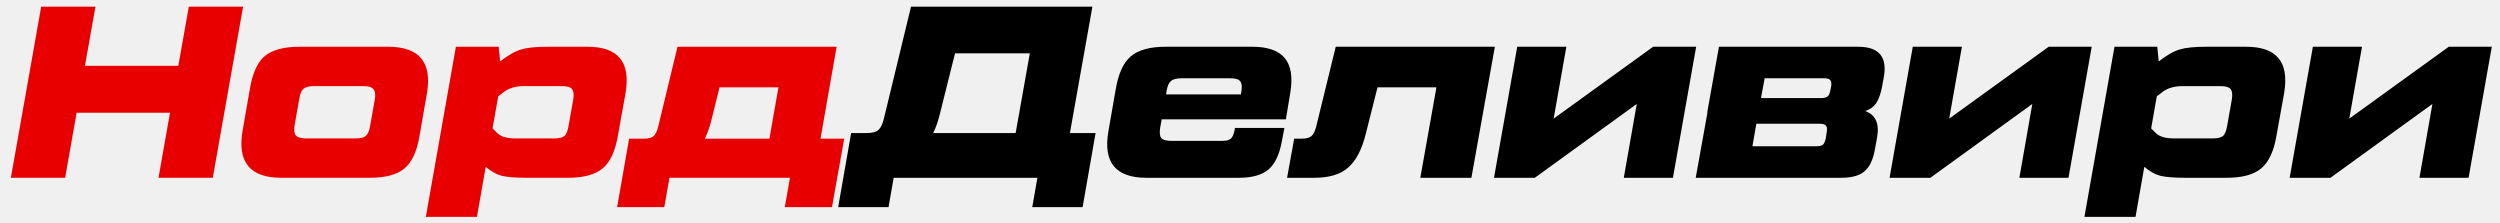
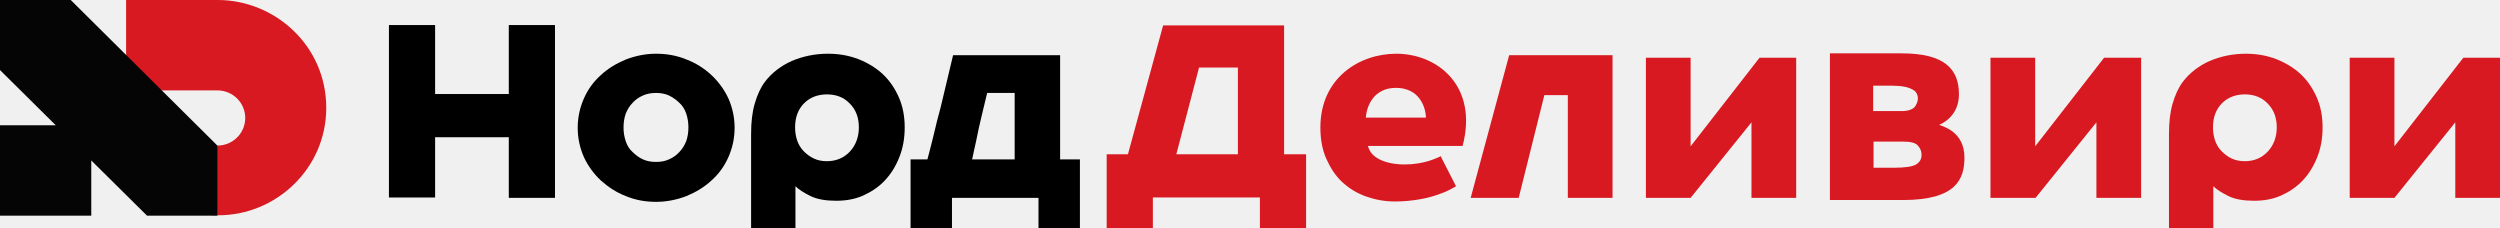
- <svg xmlns="http://www.w3.org/2000/svg" width="225" height="20" viewBox="0 0 225 20" fill="none">
-   <path d="M16.994 0.6H21.878L19.15 16H14.266L15.3 10.148H6.896L5.862 16H0.978L3.706 0.6H8.59L7.644 5.924H16.048L16.994 0.6ZM25.307 16C22.506 16 21.347 14.592 21.831 11.776L22.491 7.992C22.726 6.584 23.173 5.601 23.833 5.044C24.508 4.487 25.549 4.208 26.957 4.208H34.943C37.745 4.208 38.903 5.616 38.419 8.432L37.759 12.216C37.525 13.624 37.07 14.607 36.395 15.164C35.735 15.721 34.701 16 33.293 16H25.307ZM27.551 12.458H31.973C32.428 12.458 32.743 12.385 32.919 12.238C33.11 12.077 33.242 11.769 33.315 11.314L33.733 8.96C33.807 8.505 33.763 8.19 33.601 8.014C33.455 7.838 33.154 7.75 32.699 7.75H28.277C27.823 7.75 27.5 7.831 27.309 7.992C27.133 8.139 27.009 8.439 26.935 8.894L26.517 11.248C26.444 11.703 26.481 12.018 26.627 12.194C26.789 12.37 27.097 12.458 27.551 12.458ZM52.867 4.208C54.26 4.208 55.236 4.553 55.793 5.242C56.365 5.917 56.534 6.965 56.299 8.388L55.617 12.172C55.382 13.58 54.928 14.57 54.253 15.142C53.578 15.714 52.537 16 51.129 16H47.367C46.399 16 45.666 15.941 45.167 15.824C44.668 15.692 44.184 15.421 43.715 15.01L42.923 19.52H38.325L41.031 4.208H44.881L45.013 5.528C45.746 4.956 46.377 4.597 46.905 4.45C47.433 4.289 48.225 4.208 49.281 4.208H52.867ZM51.591 8.96C51.664 8.505 51.628 8.19 51.481 8.014C51.334 7.838 51.034 7.75 50.579 7.75H47.169C46.45 7.75 45.864 7.911 45.409 8.234L44.837 8.674L44.331 11.556L44.749 11.974C45.072 12.297 45.622 12.458 46.399 12.458H49.853C50.308 12.458 50.623 12.385 50.799 12.238C50.975 12.077 51.1 11.769 51.173 11.314L51.591 8.96ZM73.845 12.48H75.979L74.879 18.64H70.633L71.095 16H60.249L59.787 18.64H55.541L56.619 12.48H57.939C58.35 12.48 58.643 12.407 58.819 12.26C58.995 12.099 59.135 11.813 59.237 11.402L60.975 4.208H75.297L73.845 12.48ZM64.011 10.874C63.865 11.446 63.674 11.981 63.439 12.48H69.247L70.061 7.86H64.759L64.011 10.874Z" fill="#E80000" />
-   <path d="M96.292 11.974H98.602L97.436 18.64H92.904L93.366 16H80.43L79.968 18.64H75.436L76.602 11.974H78.01C78.494 11.974 78.839 11.886 79.044 11.71C79.264 11.519 79.433 11.175 79.55 10.676L81.992 0.6H98.316L96.292 11.974ZM84.588 10.258C84.441 10.874 84.243 11.446 83.994 11.974H91.408L92.684 4.802H85.952L84.588 10.258ZM112.713 4.208C114.106 4.208 115.082 4.553 115.639 5.242C116.196 5.917 116.358 6.958 116.123 8.366L115.727 10.742H104.551L104.419 11.468C104.346 11.923 104.375 12.238 104.507 12.414C104.654 12.59 104.954 12.678 105.409 12.678H110.007C110.374 12.678 110.63 12.612 110.777 12.48C110.924 12.348 111.034 12.099 111.107 11.732L111.151 11.512H115.595L115.375 12.678C115.155 13.895 114.752 14.753 114.165 15.252C113.578 15.751 112.691 16 111.503 16H103.165C100.408 16 99.271 14.607 99.755 11.82L100.415 8.036C100.65 6.628 101.104 5.638 101.779 5.066C102.454 4.494 103.495 4.208 104.903 4.208H112.713ZM104.991 8.19L104.947 8.498H111.679L111.723 8.234C111.796 7.779 111.76 7.471 111.613 7.31C111.481 7.134 111.188 7.046 110.733 7.046H106.333C105.893 7.046 105.578 7.127 105.387 7.288C105.196 7.449 105.064 7.75 104.991 8.19ZM115.837 16L116.475 12.48H117.135C117.546 12.48 117.839 12.407 118.015 12.26C118.206 12.099 118.352 11.813 118.455 11.402L120.215 4.208H134.537L132.425 16H127.827L129.279 7.86H123.977L122.899 12.128C122.547 13.507 122.019 14.497 121.315 15.098C120.626 15.699 119.621 16 118.301 16H115.837ZM148.782 4.208H152.654L150.564 16H146.142L147.308 9.356L138.134 16H134.46L136.55 4.208H140.972L139.828 10.676L148.782 4.208ZM167.245 4.208C169.122 4.208 169.885 5.139 169.533 7.002L169.379 7.838C169.261 8.454 169.085 8.938 168.851 9.29C168.616 9.627 168.286 9.862 167.861 9.994C168.799 10.317 169.159 11.109 168.939 12.37L168.741 13.448C168.579 14.372 168.264 15.032 167.795 15.428C167.34 15.809 166.658 16 165.749 16H152.615L153.671 10.126H153.649L154.705 4.208H167.245ZM158.819 7.046L158.489 8.828H163.901C164.179 8.828 164.377 8.777 164.495 8.674C164.612 8.571 164.693 8.381 164.737 8.102L164.803 7.772C164.847 7.493 164.817 7.303 164.715 7.2C164.627 7.097 164.443 7.046 164.165 7.046H158.819ZM164.407 11.886C164.451 11.607 164.429 11.417 164.341 11.314C164.253 11.197 164.062 11.138 163.769 11.138H158.071L157.719 13.162H163.461C163.739 13.162 163.937 13.118 164.055 13.03C164.172 12.927 164.26 12.737 164.319 12.458L164.407 11.886ZM184.382 4.208H188.254L186.164 16H181.742L182.908 9.356L173.734 16H170.06L172.15 4.208H176.572L175.428 10.676L184.382 4.208ZM202.14 4.208C203.534 4.208 204.509 4.553 205.066 5.242C205.638 5.917 205.807 6.965 205.572 8.388L204.89 12.172C204.656 13.58 204.201 14.57 203.526 15.142C202.852 15.714 201.81 16 200.402 16H196.64C195.672 16 194.939 15.941 194.44 15.824C193.942 15.692 193.458 15.421 192.988 15.01L192.196 19.52H187.598L190.304 4.208H194.154L194.286 5.528C195.02 4.956 195.65 4.597 196.178 4.45C196.706 4.289 197.498 4.208 198.554 4.208H202.14ZM200.864 8.96C200.938 8.505 200.901 8.19 200.754 8.014C200.608 7.838 200.307 7.75 199.852 7.75H196.442C195.724 7.75 195.137 7.911 194.682 8.234L194.11 8.674L193.604 11.556L194.022 11.974C194.345 12.297 194.895 12.458 195.672 12.458H199.126C199.581 12.458 199.896 12.385 200.072 12.238C200.248 12.077 200.373 11.769 200.446 11.314L200.864 8.96ZM220.39 4.208H224.262L222.172 16H217.75L218.916 9.356L209.742 16H206.068L208.158 4.208H212.58L211.436 10.676L220.39 4.208Z" fill="black" />
+ <svg xmlns="http://www.w3.org/2000/svg" width="318" height="29" viewBox="0 0 318 29" fill="none">
+   <g clip-path="url(#clip0_12_50)">
+     <path d="M27.697 0H16.04V11.498H27.65C29.609 11.498 31.194 13.069 31.194 15.008C31.194 16.948 29.609 18.517 27.65 18.517H26.951V27.384H27.697C35.064 27.43 41.499 21.473 41.499 13.715C41.499 5.772 34.924 0 27.697 0Z" fill="#D81921" />
+     <path d="M8.999 0H0V8.912L7.087 15.931H0V27.43H11.61V20.411L18.698 27.43H27.65V18.517L8.999 0Z" fill="#050505" />
+     <path d="M49.472 25.167V3.186H55.347V11.96H64.719V3.186H70.594V25.167H64.719V17.455H55.347V25.121H49.472V25.167Z" fill="black" />
+     <path d="M73.485 16.255C73.485 14.916 73.765 13.669 74.278 12.514C74.79 11.36 75.49 10.39 76.422 9.559C77.308 8.728 78.381 8.081 79.593 7.573C80.805 7.111 82.064 6.834 83.463 6.834C84.815 6.834 86.121 7.065 87.333 7.573C88.546 8.035 89.618 8.728 90.504 9.559C91.39 10.39 92.136 11.406 92.649 12.514C93.162 13.669 93.442 14.916 93.442 16.255C93.442 17.594 93.162 18.841 92.649 19.995C92.136 21.15 91.436 22.119 90.504 22.951C89.618 23.782 88.546 24.428 87.333 24.936C86.121 25.398 84.815 25.675 83.463 25.675C82.064 25.675 80.805 25.444 79.593 24.936C78.381 24.474 77.355 23.782 76.422 22.951C75.537 22.119 74.79 21.104 74.278 19.995C73.765 18.841 73.485 17.594 73.485 16.255ZM83.463 20.596C84.069 20.596 84.582 20.503 85.095 20.272C85.608 20.041 86.028 19.764 86.401 19.349C86.774 18.979 87.053 18.517 87.287 17.963C87.473 17.409 87.566 16.855 87.566 16.209C87.566 15.562 87.473 15.008 87.287 14.454C87.1 13.9 86.82 13.438 86.401 13.068C86.028 12.699 85.561 12.376 85.095 12.145C84.582 11.914 84.023 11.822 83.463 11.822C82.857 11.822 82.297 11.914 81.785 12.145C81.272 12.376 80.852 12.653 80.479 13.068C80.106 13.438 79.826 13.9 79.593 14.454C79.407 15.008 79.313 15.562 79.313 16.209C79.313 16.855 79.407 17.409 79.593 17.963C79.78 18.517 80.059 18.979 80.479 19.349C80.852 19.718 81.272 20.041 81.785 20.272C82.297 20.503 82.81 20.596 83.463 20.596Z" fill="black" />
+     <path d="M95.54 29V17.04C95.54 15.562 95.679 14.269 96.006 13.161C96.332 12.053 96.752 11.129 97.311 10.39C98.197 9.236 99.363 8.358 100.715 7.758C102.114 7.158 103.653 6.834 105.331 6.834C106.73 6.834 107.989 7.065 109.201 7.527C110.367 7.989 111.44 8.635 112.279 9.42C113.165 10.252 113.818 11.221 114.33 12.376C114.843 13.53 115.077 14.823 115.077 16.209C115.077 17.64 114.843 18.887 114.377 20.041C113.911 21.196 113.305 22.166 112.512 22.997C111.719 23.828 110.787 24.428 109.761 24.89C108.689 25.352 107.569 25.537 106.357 25.537C105.052 25.537 103.933 25.352 103.093 24.936C102.254 24.521 101.601 24.105 101.181 23.689V29H95.54ZM105.191 20.503C106.357 20.503 107.336 20.087 108.082 19.302C108.828 18.517 109.248 17.455 109.248 16.209C109.248 14.962 108.875 13.946 108.082 13.161C107.336 12.376 106.357 12.006 105.191 12.006C104.026 12.006 103.047 12.376 102.301 13.115C101.555 13.854 101.135 14.869 101.135 16.209C101.135 16.809 101.228 17.363 101.415 17.917C101.601 18.425 101.881 18.887 102.254 19.256C102.627 19.626 103.047 19.949 103.559 20.18C104.072 20.411 104.585 20.503 105.191 20.503Z" fill="black" />
+     <path d="M134.8 20.272H137.365V29.046H132.096V25.167H121.092V29.046H115.823V20.272H117.968C118.201 19.395 118.481 18.333 118.76 17.178C119.04 15.978 119.32 14.823 119.646 13.669L121.232 7.019H134.847V20.272H134.8ZM124.868 14.731C124.589 15.885 124.356 16.947 124.169 17.917C123.936 18.887 123.796 19.672 123.656 20.272H129.065V11.822H125.568L124.868 14.731Z" fill="black" />
+     <path d="M275.895 29V17.04C275.895 15.562 276.035 14.269 276.361 13.161C276.688 12.053 277.107 11.129 277.667 10.39C278.553 9.236 279.718 8.358 281.071 7.758C282.469 7.158 284.008 6.834 285.687 6.834C287.086 6.834 288.345 7.065 289.557 7.527C290.723 7.989 291.795 8.635 292.634 9.42C293.52 10.252 294.173 11.221 294.686 12.376C295.199 13.53 295.432 14.823 295.432 16.209C295.432 17.64 295.199 18.887 294.733 20.041C294.266 21.196 293.66 22.166 292.867 22.997C292.075 23.828 291.142 24.428 290.116 24.89C289.044 25.352 287.925 25.537 286.713 25.537C285.407 25.537 284.288 25.352 283.449 24.936C282.609 24.521 281.957 24.105 281.537 23.689V29H275.895ZM285.547 20.503C286.713 20.503 287.692 20.087 288.438 19.302C289.184 18.517 289.604 17.455 289.604 16.209C289.604 14.962 289.23 13.946 288.438 13.161C287.692 12.376 286.713 12.006 285.547 12.006C284.381 12.006 283.402 12.376 282.656 13.115C281.91 13.854 281.49 14.869 281.49 16.209C281.49 16.809 281.584 17.363 281.77 17.917C281.957 18.425 282.236 18.887 282.609 19.256C282.982 19.626 283.402 19.949 283.915 20.18C284.428 20.411 284.941 20.503 285.547 20.503Z" fill="#D81921" />
+     <path d="M166.134 29H160.259V25.121H146.644V29H140.769V19.626H143.473L147.949 3.232H163.336V19.626H163.43H166.134V29ZM149.628 19.626H157.461V8.589H152.519L149.628 19.626Z" fill="#D81921" />
+     <path d="M186.044 18.564C188.049 10.944 182.873 6.834 177.605 6.834C172.895 6.834 167.953 9.928 167.953 16.209C167.953 17.686 168.186 19.025 168.699 20.18C169.212 21.334 169.864 22.35 170.704 23.135C171.543 23.92 172.569 24.567 173.734 24.982C174.9 25.398 176.112 25.629 177.418 25.629C178.49 25.629 179.423 25.537 180.309 25.398C181.195 25.259 181.941 25.075 182.64 24.844C183.293 24.613 183.853 24.428 184.272 24.197C184.692 23.966 185.018 23.828 185.205 23.689L183.246 19.857C183.2 19.903 183.06 19.995 182.78 20.087C182.5 20.226 182.174 20.318 181.801 20.457C181.381 20.596 180.915 20.688 180.402 20.78C179.843 20.873 179.283 20.919 178.677 20.919C177.884 20.919 177.185 20.826 176.625 20.688C176.066 20.549 175.6 20.365 175.227 20.134C174.854 19.903 174.574 19.672 174.387 19.395C174.201 19.118 174.061 18.841 174.014 18.564H175.227H186.044ZM173.734 14.962C173.828 13.53 174.714 11.175 177.558 11.175C180.449 11.175 181.335 13.484 181.381 14.962H180.216H174.854H173.734Z" fill="#D81921" />
+     <path d="M191.966 7.019L187.07 25.167H193.178L196.442 12.099H199.426V25.167H205.115V7.019H191.966Z" fill="#D81921" />
+     <path d="M209.358 25.167V7.342H215.046V18.61L223.812 7.342H228.475V25.167H222.787V15.562L215.046 25.167H209.358Z" fill="#D81921" />
+     <path d="M253.188 25.167V7.342H258.876V18.61L267.642 7.342H272.351V25.167H266.663V15.562L258.923 25.167H253.188Z" fill="#D81921" />
+     <path d="M298.883 25.167V7.342H304.571V18.61L313.337 7.342H318V25.167H312.312V15.562L304.571 25.167H298.883Z" fill="#D81921" />
+     <path d="M232.718 6.788H241.904C247.453 6.788 249.178 8.866 249.178 12.006C249.178 14.639 247.219 15.655 246.66 15.885C247.266 16.116 249.877 16.809 249.877 20.041C249.877 22.766 248.851 25.444 242.044 25.444H232.765V6.788H232.718ZM241.857 14.131C242.697 14.131 243.209 13.946 243.536 13.623C243.816 13.253 243.956 12.884 243.956 12.468C243.956 12.283 243.909 12.099 243.816 11.914C243.722 11.729 243.582 11.545 243.303 11.406C243.07 11.268 242.743 11.129 242.277 11.037C241.857 10.944 241.298 10.898 240.598 10.898H238.267V14.131H241.857ZM238.314 21.334H240.971C242.324 21.334 243.256 21.196 243.722 20.919C244.189 20.642 244.422 20.226 244.422 19.718C244.422 19.256 244.282 18.887 243.956 18.517C243.629 18.148 242.976 18.009 242.044 18.009H238.314V21.334Z" fill="#D81921" />
+   </g>
+   <defs>
+     <clipPath id="clip0_12_50">
+       <rect width="318" height="29" fill="white" />
+     </clipPath>
+   </defs>
</svg>
